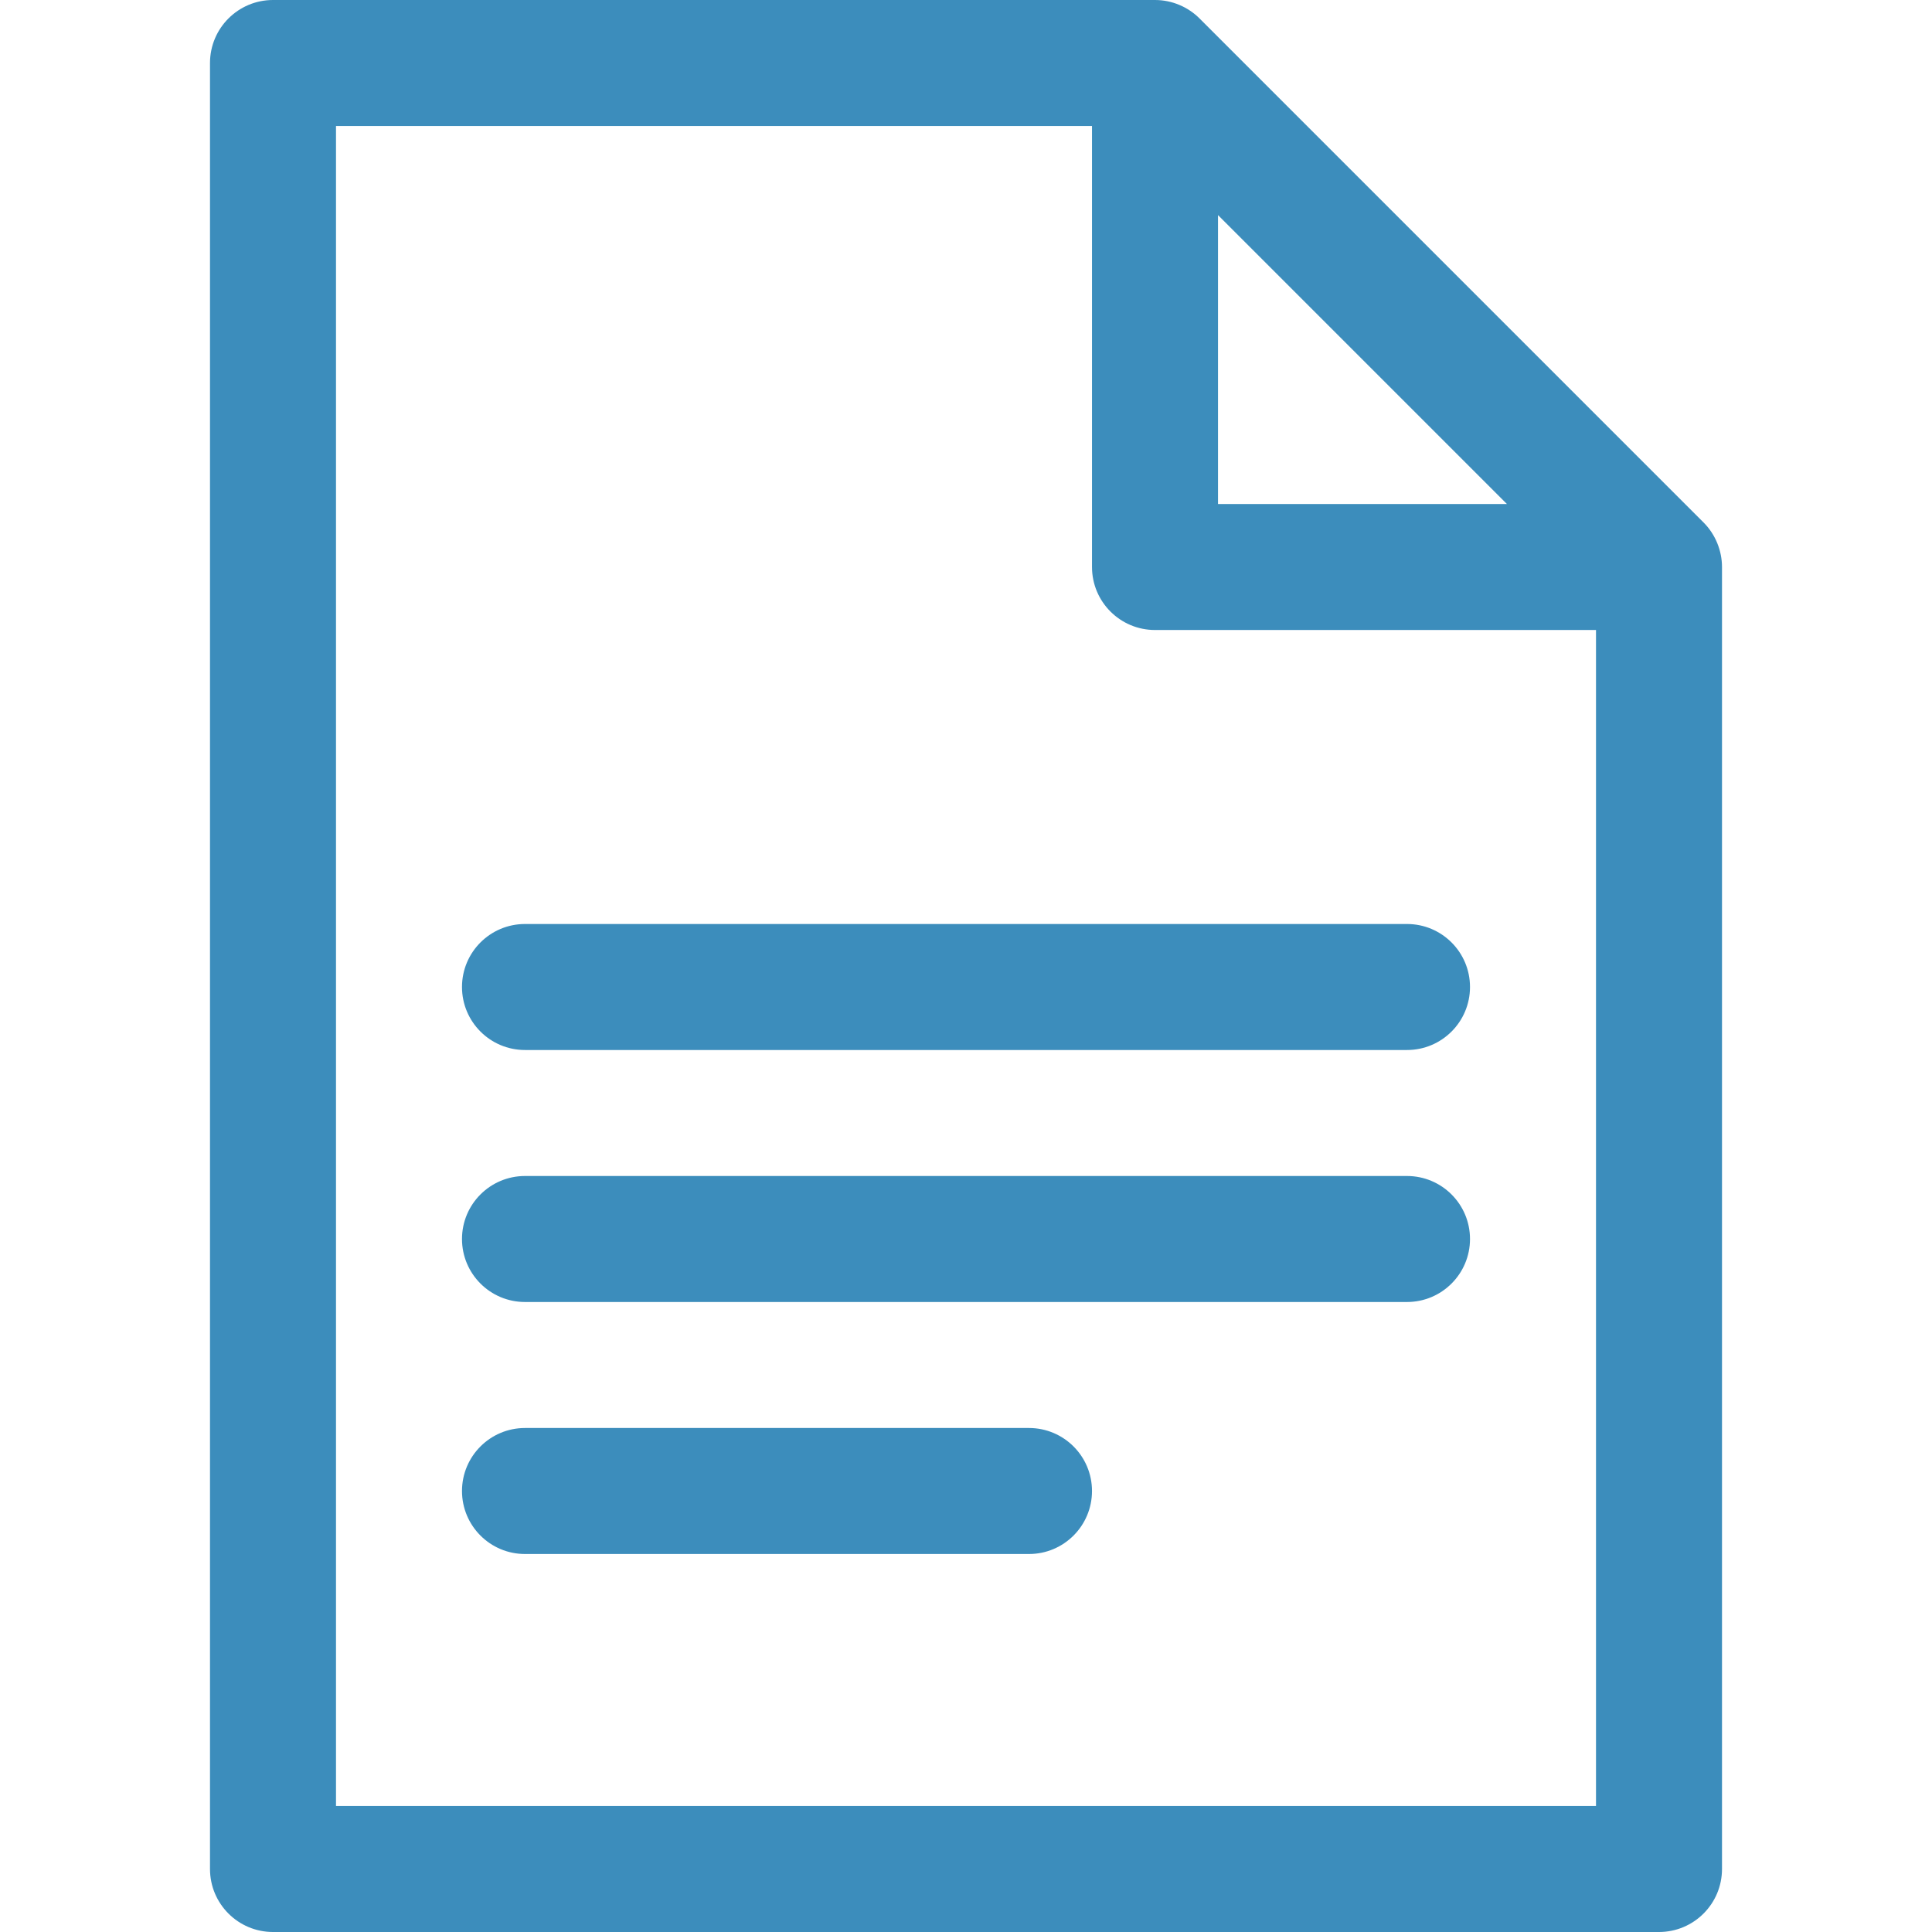
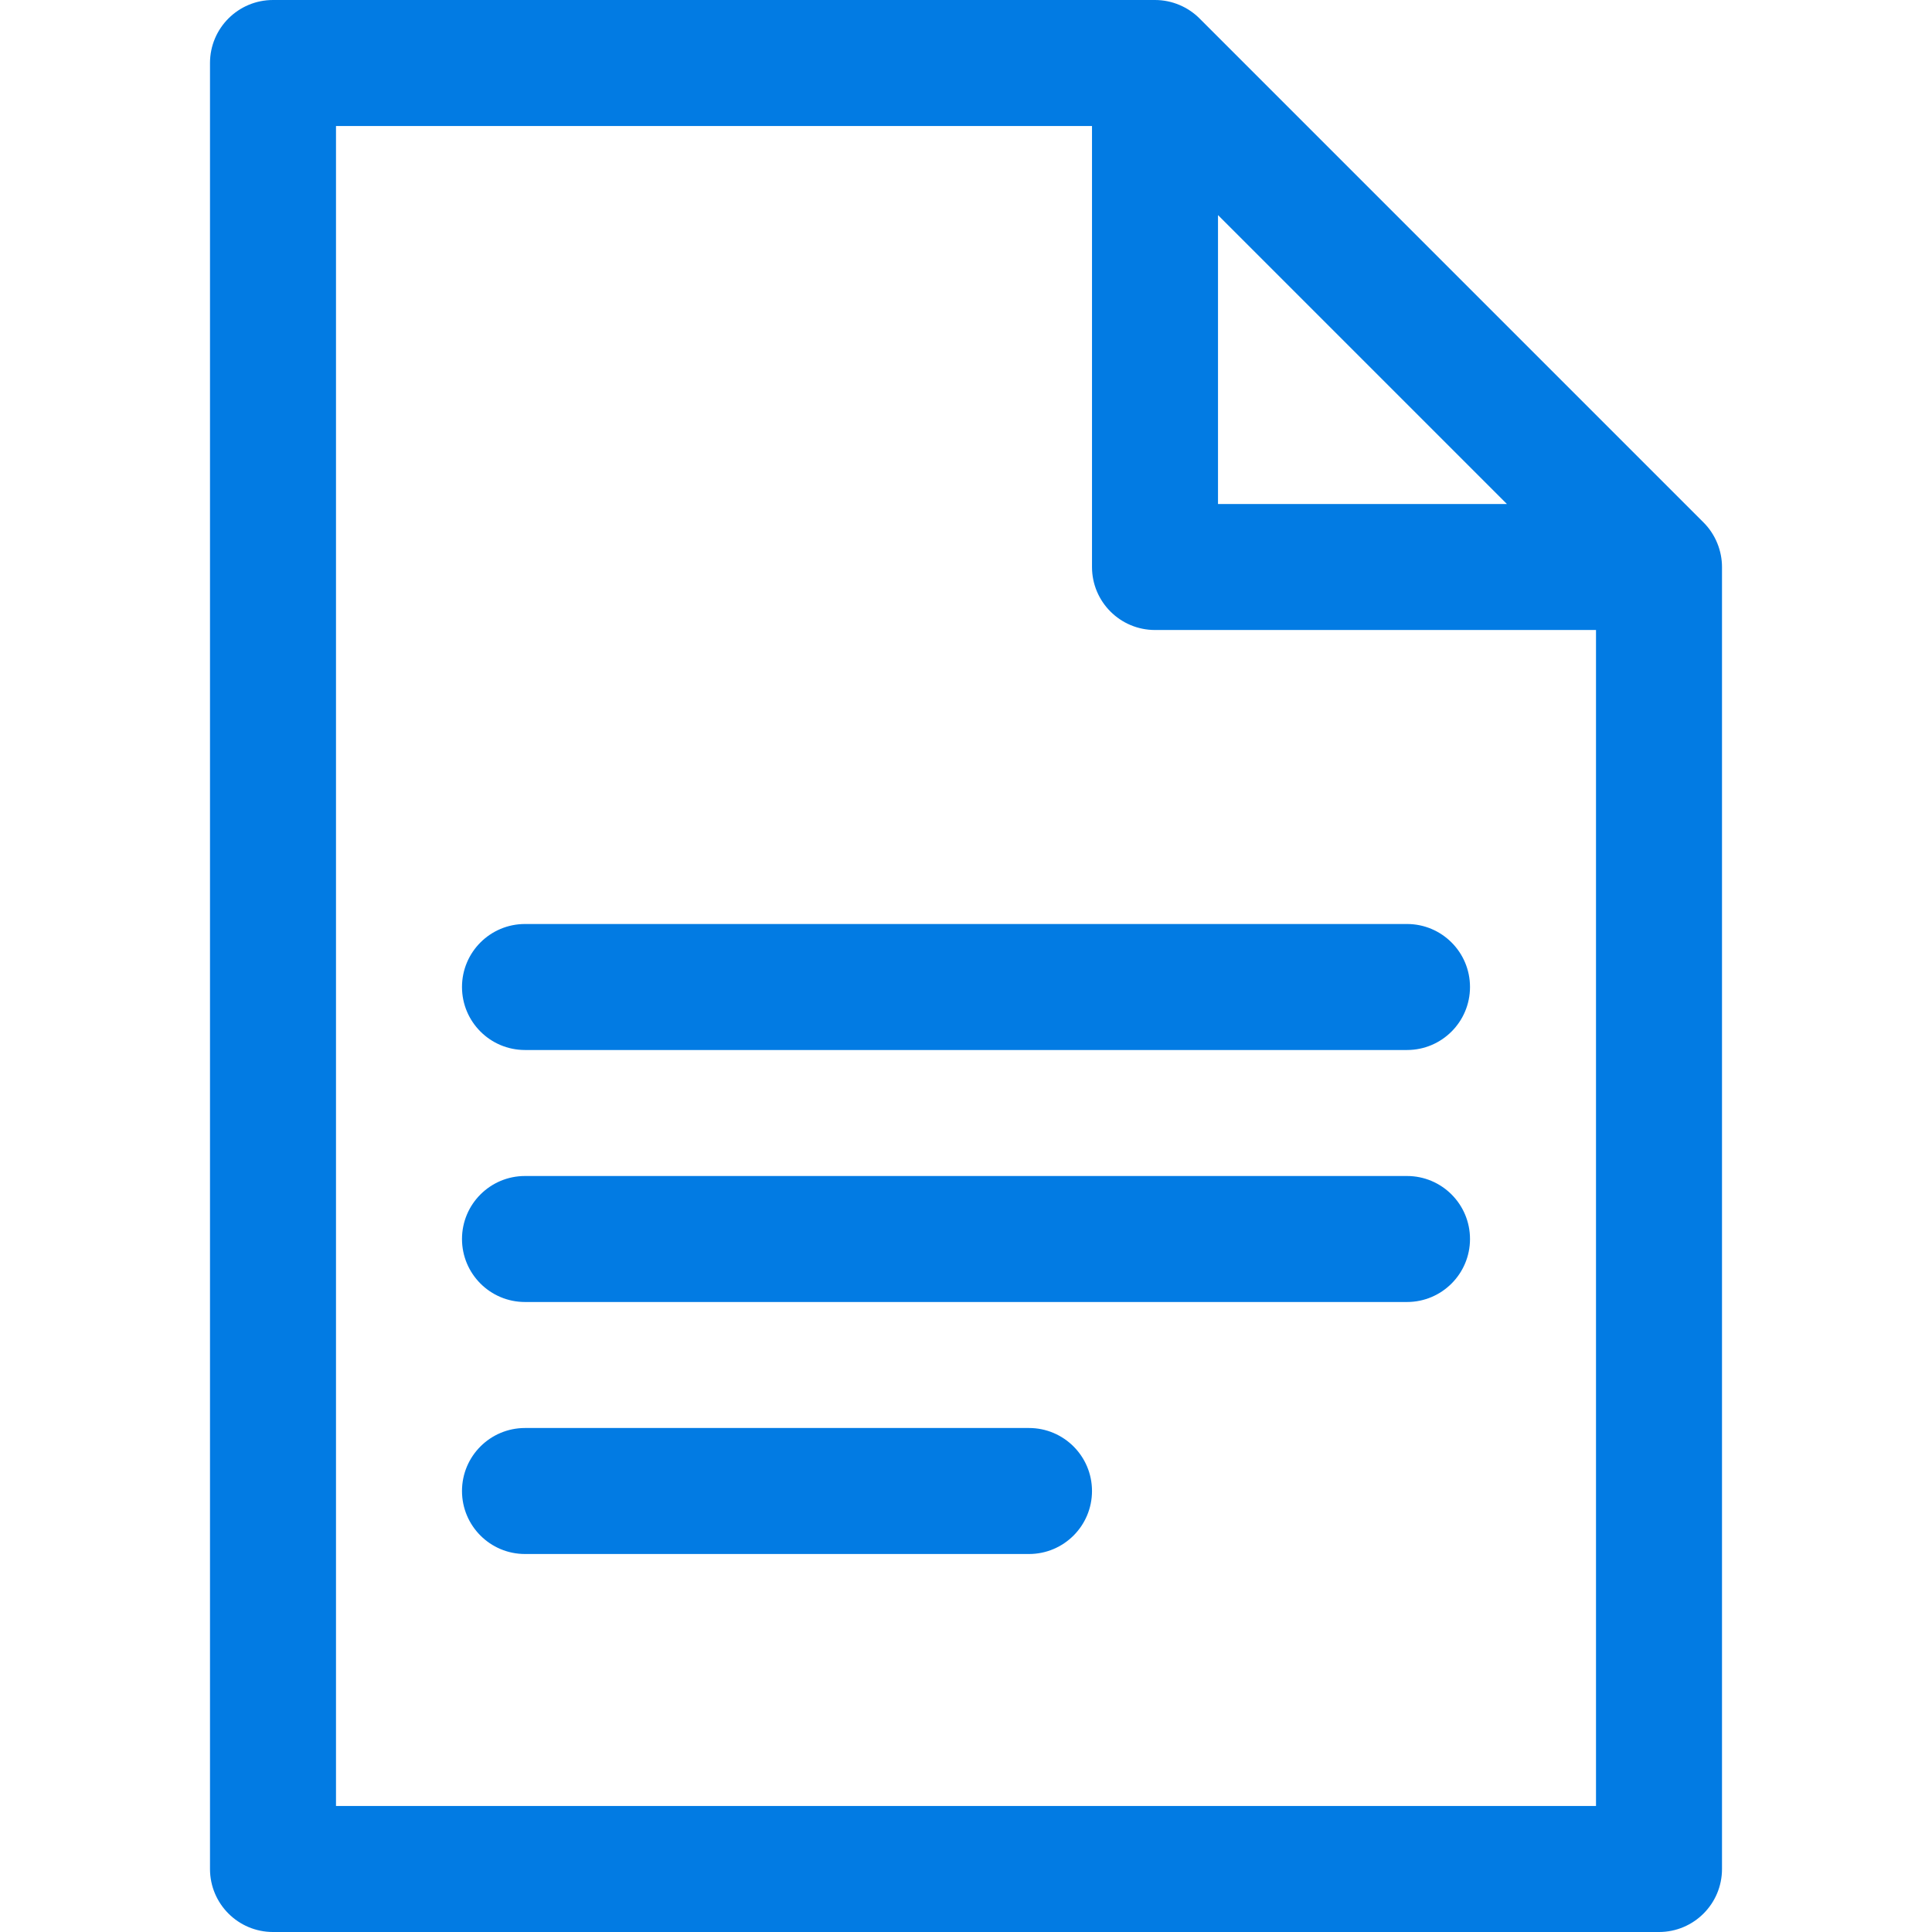
<svg xmlns="http://www.w3.org/2000/svg" version="1.1" id="Layer_1" x="0px" y="0px" viewBox="0 0 512 512" style="enable-background:new 0 0 512 512;" xml:space="preserve" width="512px" height="512px">
  <g>
    <g>
-       <path d="M451.457,138.456L317.892,4.891C314.903,1.9,310.674,0,306.087,0H72.348c-9.22,0-16.696,7.475-16.696,16.696v478.609    c0,9.22,7.475,16.696,16.696,16.696h367.304c9.22,0,16.696-7.475,16.696-16.696V150.261    C456.348,146.02,454.668,141.666,451.457,138.456z M322.783,57.002l38.281,38.281l38.282,38.282h-76.563V57.002z M422.957,478.609    H89.043V33.391h200.348v116.87c0,9.22,7.475,16.696,16.696,16.696h116.87V478.609z" fill="#3c8dbc" />
+       <path d="M451.457,138.456L317.892,4.891C314.903,1.9,310.674,0,306.087,0H72.348c-9.22,0-16.696,7.475-16.696,16.696v478.609    c0,9.22,7.475,16.696,16.696,16.696h367.304c9.22,0,16.696-7.475,16.696-16.696V150.261    C456.348,146.02,454.668,141.666,451.457,138.456z M322.783,57.002l38.281,38.281l38.282,38.282h-76.563V57.002z M422.957,478.609    H89.043V33.391h200.348v116.87c0,9.22,7.475,16.696,16.696,16.696h116.87V478.609z" fill="#027be3" />
    </g>
  </g>
  <g>
    <g>
-       <path d="M372.87,244.87H139.13c-9.22,0-16.696,7.475-16.696,16.696c0,9.22,7.475,16.696,16.696,16.696H372.87    c9.22,0,16.696-7.475,16.696-16.696C389.565,252.345,382.09,244.87,372.87,244.87z" fill="#3c8dbc" />
+       <path d="M372.87,244.87H139.13c-9.22,0-16.696,7.475-16.696,16.696c0,9.22,7.475,16.696,16.696,16.696H372.87    c9.22,0,16.696-7.475,16.696-16.696C389.565,252.345,382.09,244.87,372.87,244.87z" fill="#027be3" />
    </g>
  </g>
  <g>
    <g>
-       <path d="M372.87,311.652H139.13c-9.22,0-16.696,7.475-16.696,16.696s7.475,16.696,16.696,16.696H372.87    c9.22,0,16.696-7.475,16.696-16.696S382.09,311.652,372.87,311.652z" fill="#3c8dbc" />
+       <path d="M372.87,311.652H139.13c-9.22,0-16.696,7.475-16.696,16.696s7.475,16.696,16.696,16.696H372.87    c9.22,0,16.696-7.475,16.696-16.696S382.09,311.652,372.87,311.652z" fill="#027be3" />
    </g>
  </g>
  <g>
    <g>
-       <path d="M272.696,378.435H139.13c-9.22,0-16.696,7.475-16.696,16.696s7.475,16.696,16.696,16.696h133.565    c9.22,0,16.696-7.475,16.696-16.696S281.916,378.435,272.696,378.435z" fill="#3c8dbc" />
+       <path d="M272.696,378.435H139.13c-9.22,0-16.696,7.475-16.696,16.696s7.475,16.696,16.696,16.696h133.565    c9.22,0,16.696-7.475,16.696-16.696S281.916,378.435,272.696,378.435z" fill="#027be3" />
    </g>
  </g>
  <g>
</g>
  <g>
</g>
  <g>
</g>
  <g>
</g>
  <g>
</g>
  <g>
</g>
  <g>
</g>
  <g>
</g>
  <g>
</g>
  <g>
</g>
  <g>
</g>
  <g>
</g>
  <g>
</g>
  <g>
</g>
  <g>
</g>
</svg>
